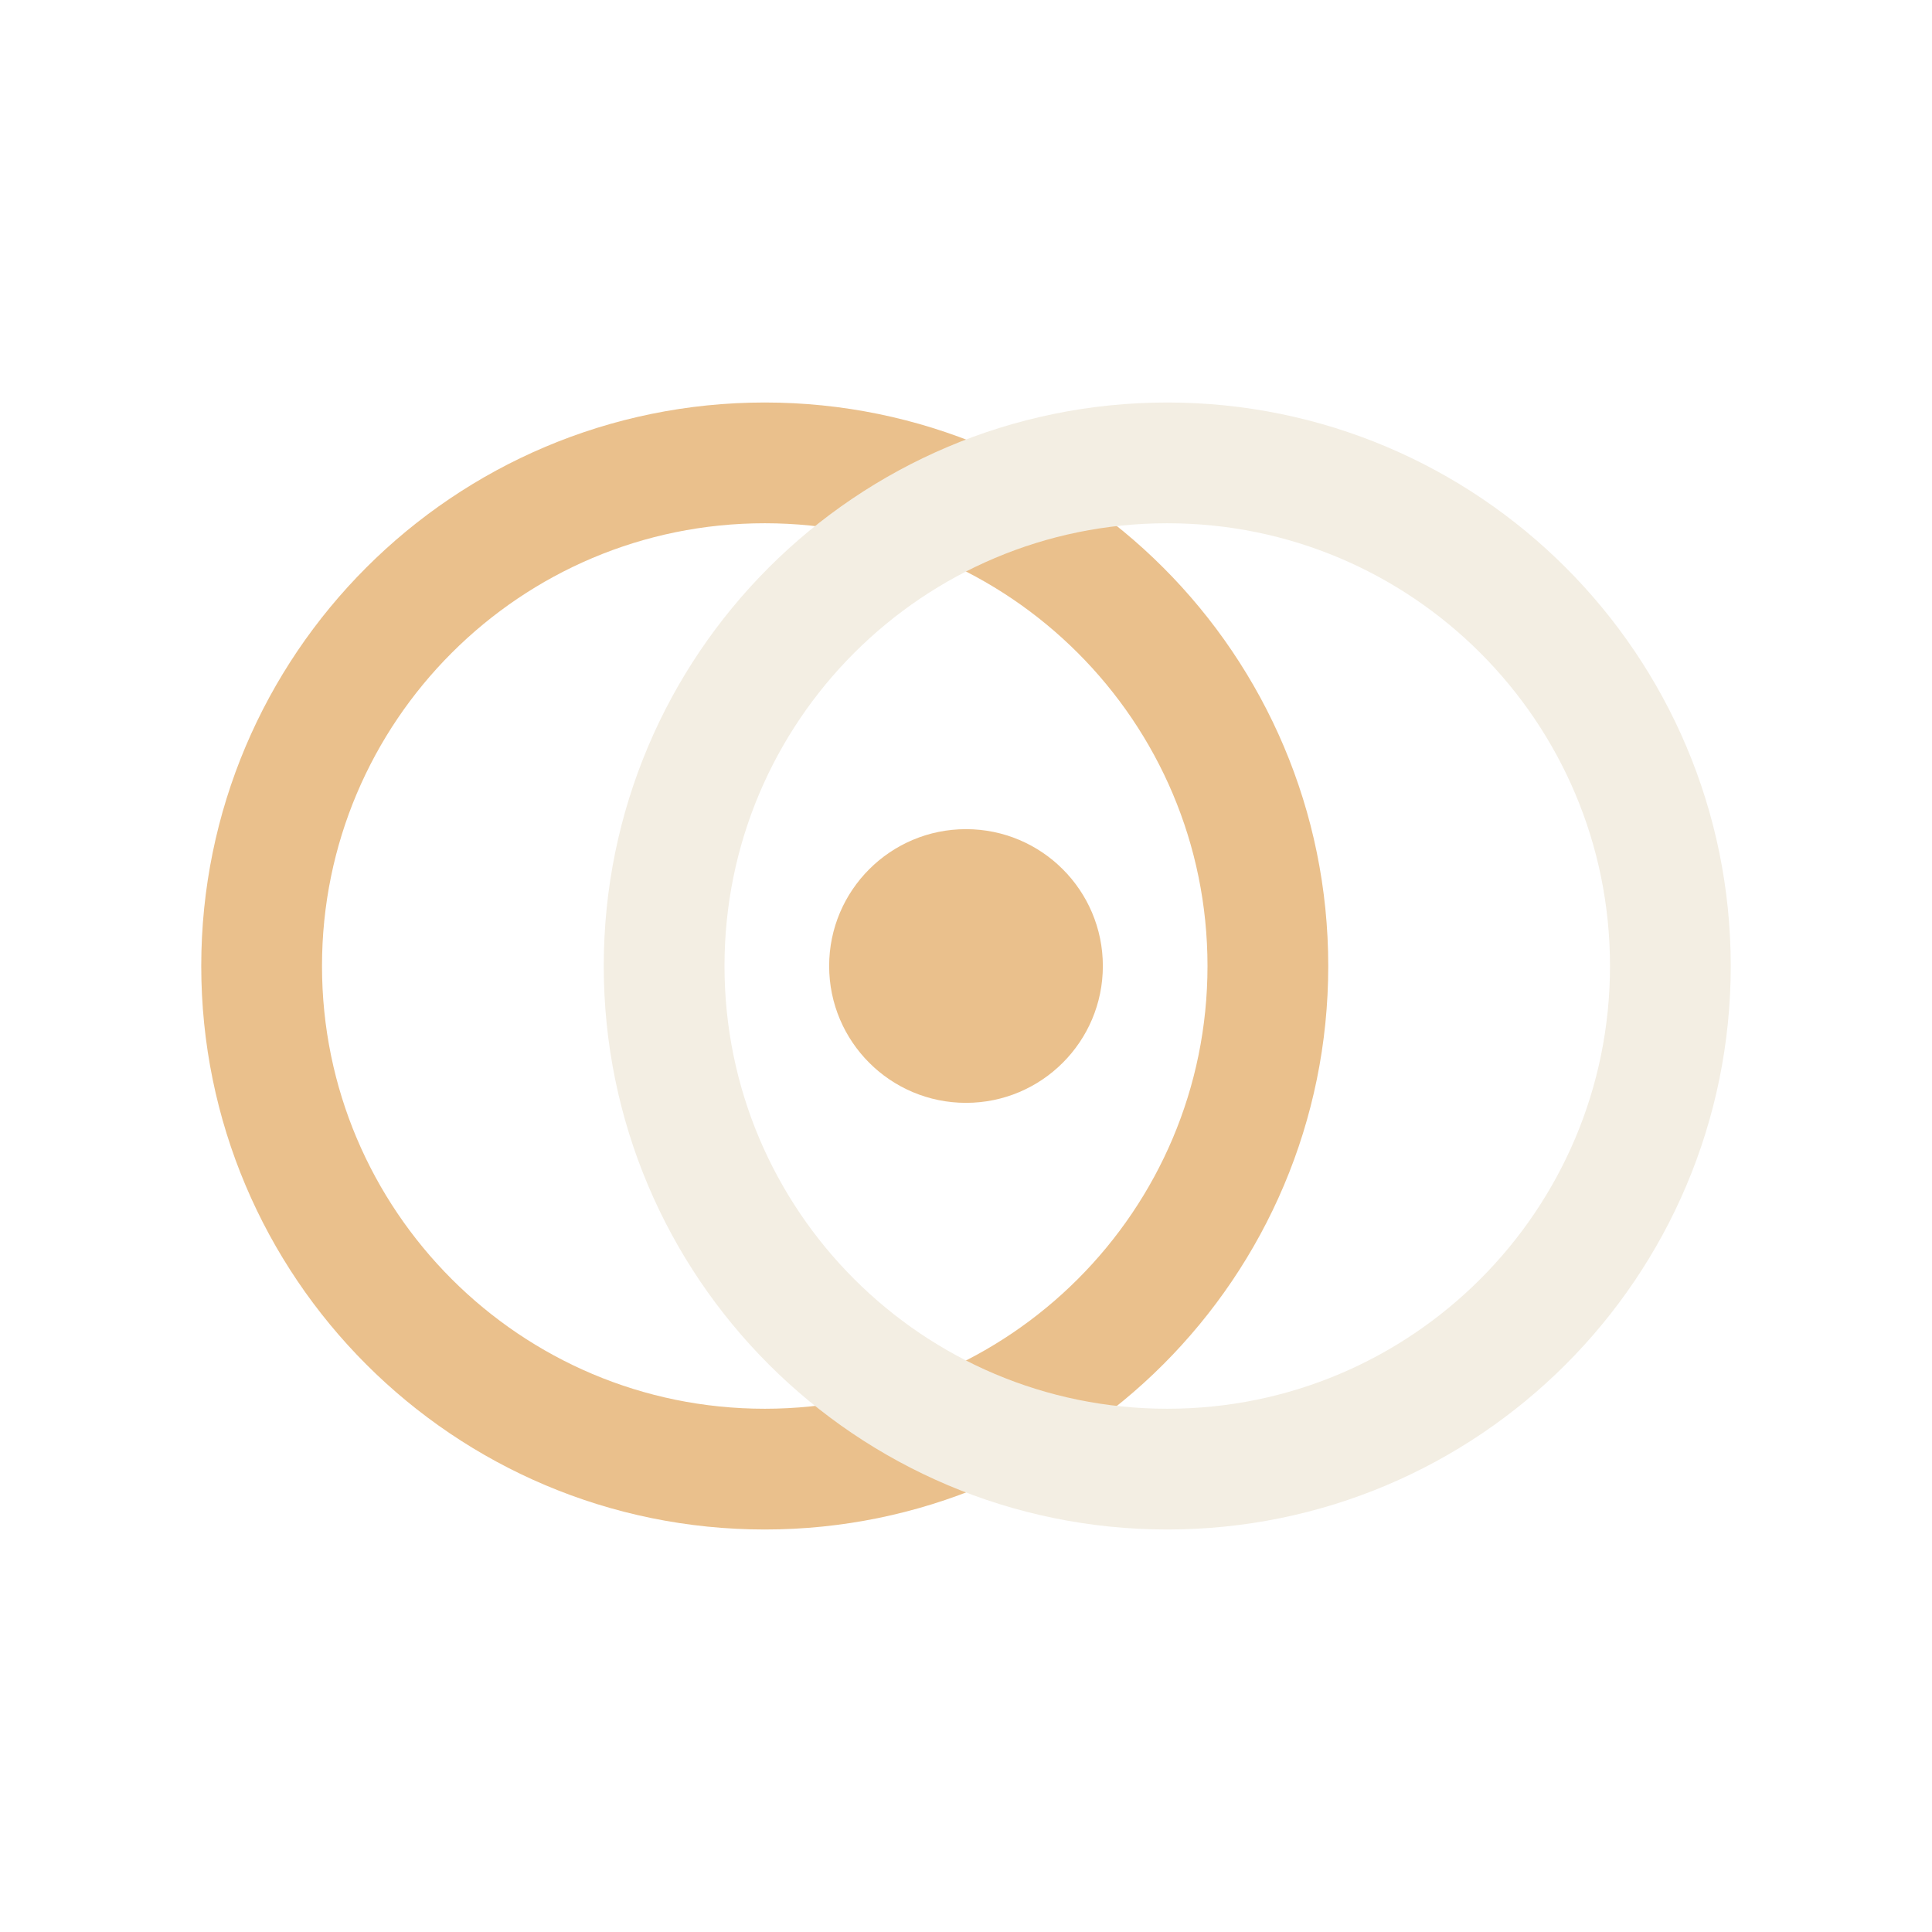
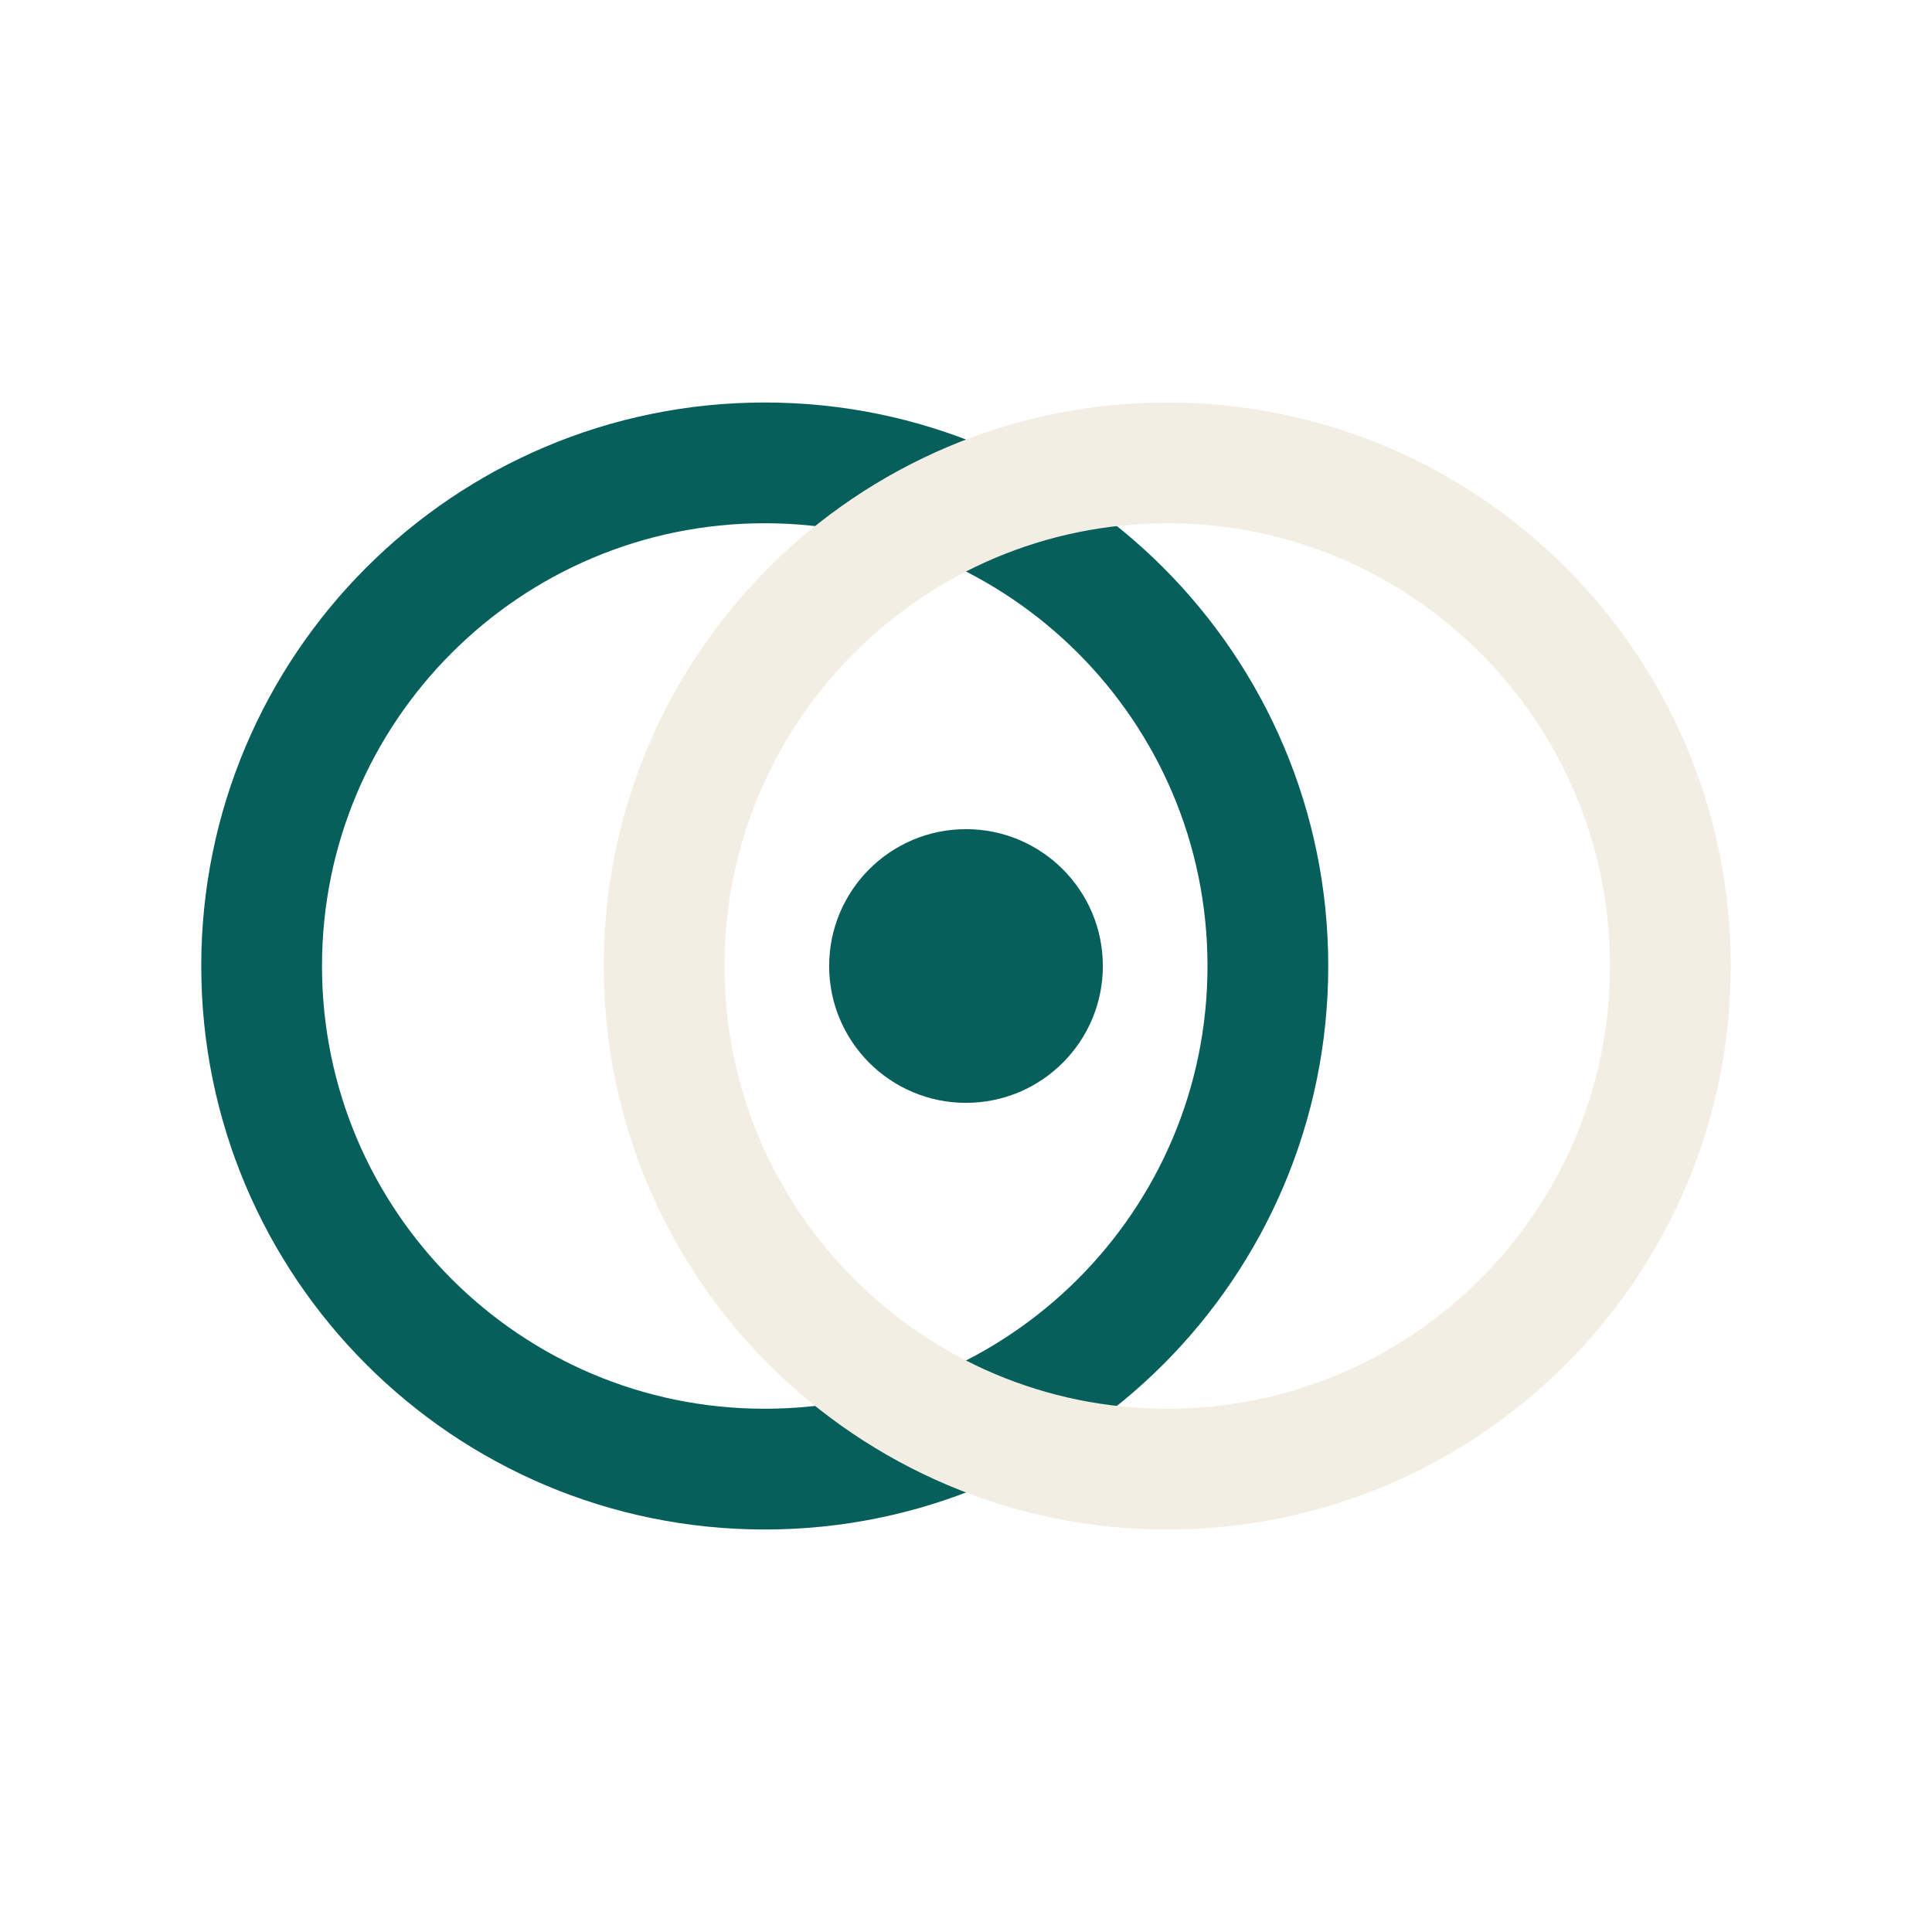
<svg xmlns="http://www.w3.org/2000/svg" viewBox="0 0 48 48" width="48" height="48" role="img" aria-label="Yuzersef">
-   <circle cx="19" cy="24" r="12.5" fill="none" stroke="#EAC08C" stroke-width="3" />
+   <circle cx="19" cy="24" r="12.5" fill="none" stroke="#065f5b" stroke-width="3" />
  <circle cx="29" cy="24" r="12.5" fill="none" stroke="#F3EEE3" stroke-width="3" />
-   <circle cx="24" cy="24" r="3.4" fill="#EAC08C" />
+   <circle cx="24" cy="24" r="3.4" fill="#065f5b" />
</svg>
